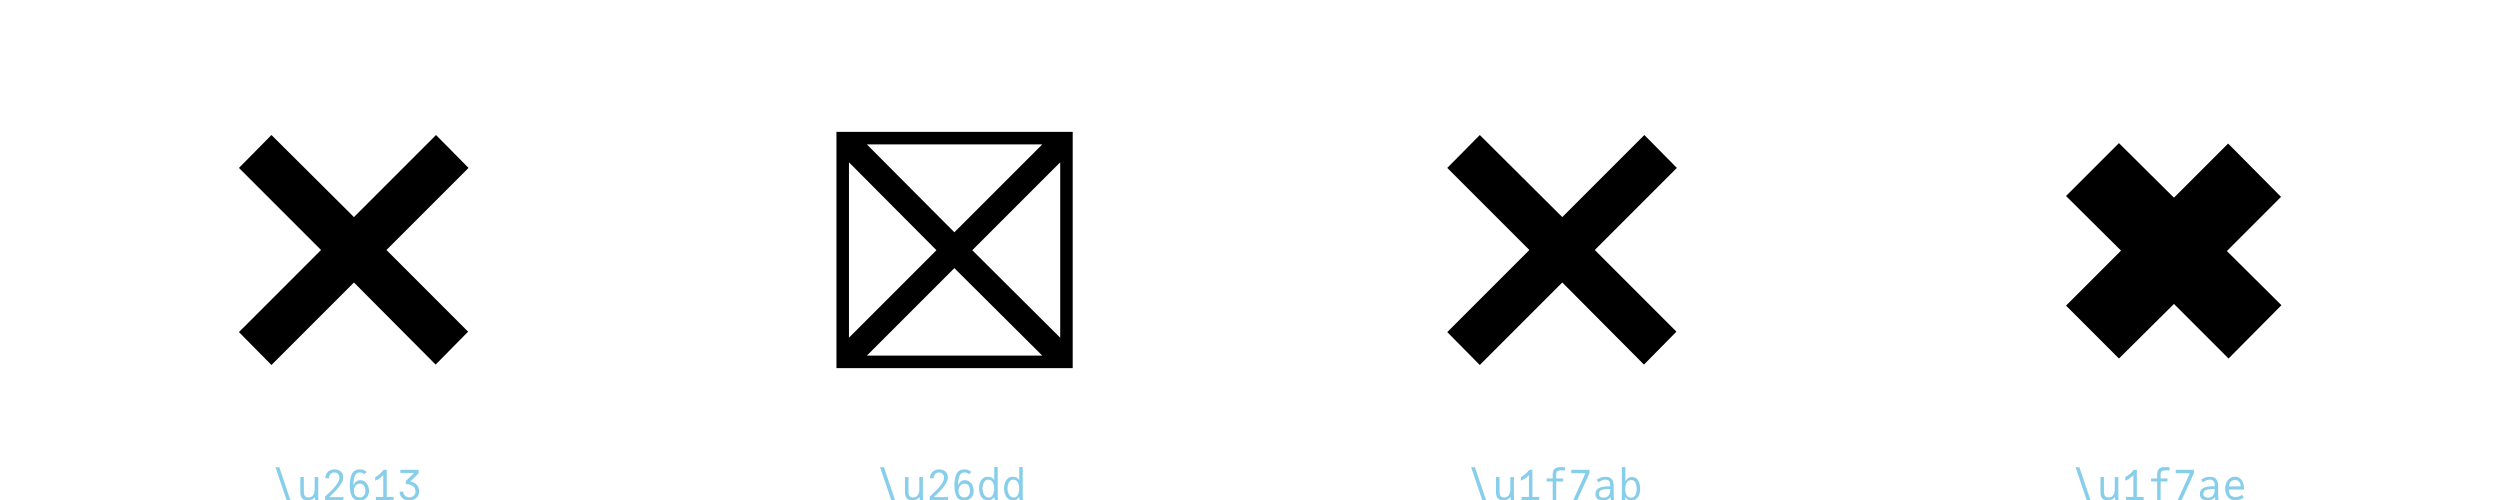
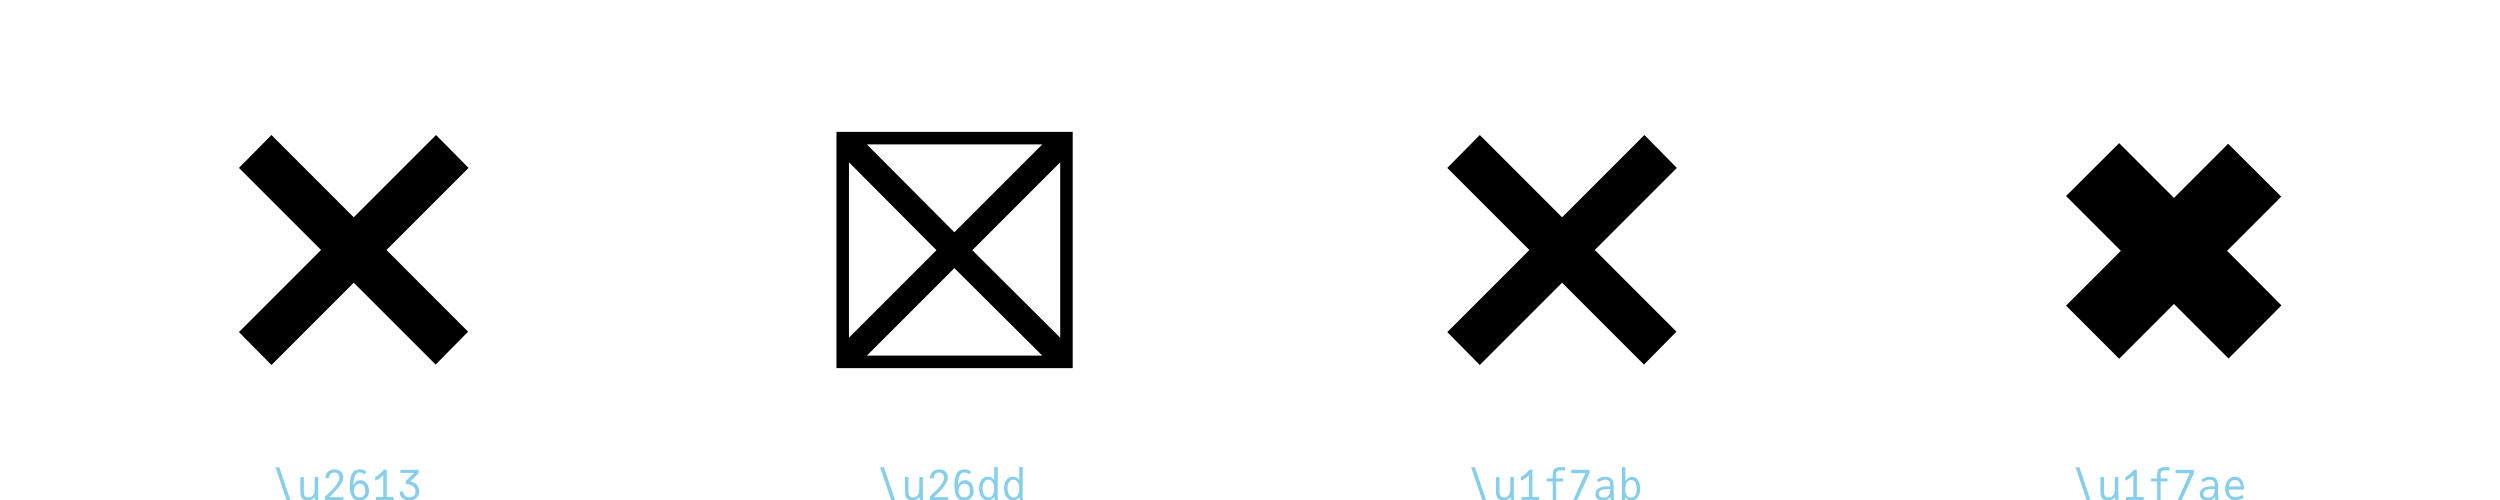
<svg xmlns="http://www.w3.org/2000/svg" xmlns:xlink="http://www.w3.org/1999/xlink" width="600pt" height="120pt" viewBox="0 0 600 120" version="1.1">
  <defs>
    <g>
      <symbol overflow="visible" id="glyph0-0">
-         <path style="stroke:none;" d="M 3.602 17 L 3.602 -72.5 L 56.398 -72.5 L 56.398 17 Z M 8.801 11.801 L 51.199 11.801 L 51.199 -67.301 L 8.801 -67.301 Z M 16.301 -45 C 16.234 -50.066 17.602 -53.367 20.398 -54.898 C 23.199 -56.434 26.168 -57.199 29.301 -57.199 C 33.566 -57.199 36.867 -56.215 39.199 -54.25 C 41.531 -52.285 42.699 -49.465 42.699 -45.801 C 42.699 -43.535 42.117 -41.516 40.949 -39.75 C 39.781 -37.984 38.102 -35.965 35.898 -33.699 L 34.199 -31.898 C 33.199 -31.098 32.535 -30.434 32.199 -29.898 C 31.867 -29.367 31.699 -28.602 31.699 -27.602 L 31.699 -25 L 26 -25 L 26 -27.602 C 26 -28.801 26.035 -29.699 26.102 -30.301 C 26.168 -30.898 26.434 -31.535 26.898 -32.199 C 27.367 -33 28.016 -33.816 28.852 -34.648 C 29.684 -35.484 30.5 -36.266 31.301 -37 C 33.102 -38.602 34.418 -40 35.25 -41.199 C 36.082 -42.398 36.5 -43.832 36.5 -45.5 C 36.5 -47.5 35.832 -49.035 34.5 -50.102 C 33.168 -51.168 31.234 -51.699 28.699 -51.699 C 26.965 -51.699 25.418 -51.168 24.051 -50.102 C 22.684 -49.035 22.035 -47.332 22.102 -45 Z M 34.699 -16.301 C 34.699 -14.898 34.184 -13.699 33.148 -12.699 C 32.117 -11.699 30.898 -11.199 29.5 -11.199 C 28.102 -11.199 26.898 -11.699 25.898 -12.699 C 24.898 -13.699 24.398 -14.898 24.398 -16.301 C 24.398 -17.168 24.602 -17.934 25 -18.602 C 25.199 -19.469 25.566 -20.102 26.102 -20.5 C 26.633 -20.898 27.367 -21.168 28.301 -21.301 C 28.566 -21.367 28.965 -21.398 29.5 -21.398 C 30.898 -21.398 32.117 -20.898 33.148 -19.898 C 34.184 -18.898 34.699 -17.699 34.699 -16.301 Z M 23.199 -10.199 C 24.602 -10.199 25.801 -9.699 26.801 -8.699 C 27.801 -7.699 28.301 -6.5 28.301 -5.102 C 28.301 -3.633 27.801 -2.398 26.801 -1.398 C 25.801 -0.398 24.602 0.102 23.199 0.102 C 21.801 0.102 20.602 -0.398 19.602 -1.398 C 18.602 -2.398 18.102 -3.633 18.102 -5.102 C 18.102 -6.5 18.602 -7.699 19.602 -8.699 C 20.602 -9.699 21.801 -10.199 23.199 -10.199 Z M 35.801 -10.199 C 37.199 -10.199 38.418 -9.699 39.449 -8.699 C 40.484 -7.699 41 -6.5 41 -5.102 C 41 -3.633 40.484 -2.398 39.449 -1.398 C 38.418 -0.398 37.199 0.102 35.801 0.102 C 34.398 0.102 33.199 -0.398 32.199 -1.398 C 31.199 -2.398 30.699 -3.633 30.699 -5.102 C 30.699 -6.5 31.199 -7.699 32.199 -8.699 C 33.199 -9.699 34.398 -10.199 35.801 -10.199 Z M 35.801 -10.199 " />
+         <path style="stroke:none;" d="M 3.602 17 L 3.602 -72.5 L 56.398 -72.5 L 56.398 17 Z M 8.801 11.801 L 51.199 11.801 L 51.199 -67.301 L 8.801 -67.301 Z M 16.352 -45 C 16.25 -50.066 17.602 -53.367 20.398 -54.898 C 23.199 -56.434 26.168 -57.199 29.301 -57.199 C 33.602 -57.199 36.91 -56.215 39.227 -54.25 C 41.543 -52.285 42.699 -49.465 42.699 -45.801 C 42.699 -44.168 42.383 -42.648 41.75 -41.25 C 41.117 -39.852 40.359 -38.617 39.477 -37.551 C 38.594 -36.484 37.383 -35.168 35.852 -33.602 L 34.199 -31.898 C 33.199 -31.031 32.535 -30.352 32.199 -29.852 C 31.867 -29.352 31.699 -28.617 31.699 -27.648 L 31.699 -25 L 26 -25 L 26 -27.648 C 26 -28.75 26.043 -29.617 26.125 -30.25 C 26.207 -30.883 26.449 -31.535 26.852 -32.199 C 27.352 -33 27.949 -33.75 28.648 -34.449 C 29.348 -35.148 30.199 -35.949 31.199 -36.852 C 32.434 -37.949 33.391 -38.875 34.074 -39.625 C 34.758 -40.375 35.34 -41.25 35.824 -42.25 C 36.309 -43.25 36.551 -44.352 36.551 -45.551 C 36.551 -47.516 35.867 -49.035 34.5 -50.102 C 33.133 -51.168 31.184 -51.699 28.648 -51.699 C 27.617 -51.699 26.582 -51.477 25.551 -51.023 C 24.516 -50.574 23.668 -49.852 23 -48.852 C 22.332 -47.852 22.035 -46.566 22.102 -45 Z M 34.648 -16.301 C 34.648 -14.898 34.148 -13.699 33.148 -12.699 C 32.148 -11.699 30.934 -11.199 29.5 -11.199 C 28.102 -11.199 26.898 -11.699 25.898 -12.699 C 24.898 -13.699 24.398 -14.898 24.398 -16.301 C 24.398 -17.133 24.582 -17.918 24.949 -18.648 C 25.148 -19.418 25.5 -20.008 26 -20.426 C 26.5 -20.844 27.184 -21.117 28.051 -21.25 C 28.648 -21.383 29.133 -21.449 29.5 -21.449 C 30.934 -21.449 32.148 -20.949 33.148 -19.949 C 34.148 -18.949 34.648 -17.734 34.648 -16.301 Z M 23.199 -10.199 C 24.602 -10.199 25.809 -9.691 26.824 -8.676 C 27.84 -7.66 28.352 -6.449 28.352 -5.051 C 28.352 -3.648 27.84 -2.449 26.824 -1.449 C 25.809 -0.449 24.602 0.051 23.199 0.051 C 21.801 0.051 20.602 -0.449 19.602 -1.449 C 18.602 -2.449 18.102 -3.648 18.102 -5.051 C 18.102 -6.449 18.602 -7.66 19.602 -8.676 C 20.602 -9.691 21.801 -10.199 23.199 -10.199 Z M 35.852 -10.199 C 37.25 -10.199 38.449 -9.691 39.449 -8.676 C 40.449 -7.66 40.949 -6.449 40.949 -5.051 C 40.949 -3.648 40.449 -2.449 39.449 -1.449 C 38.449 -0.449 37.25 0.051 35.852 0.051 C 34.418 0.051 33.199 -0.449 32.199 -1.449 C 31.199 -2.449 30.699 -3.648 30.699 -5.051 C 30.699 -6.449 31.199 -7.66 32.199 -8.676 C 33.199 -9.691 34.418 -10.199 35.852 -10.199 Z M 35.852 -10.199 " />
      </symbol>
      <symbol overflow="visible" id="glyph0-1">
-         <path style="stroke:none;" d="M 49.699 -55.199 L 57.5 -47.301 L 37.801 -27.602 L 57.398 -8 L 49.602 -0.102 L 30 -19.801 L 10.199 0 L 2.398 -7.898 L 22.102 -27.602 L 2.398 -47.301 L 10.199 -55.199 L 30 -35.5 Z M 49.699 -55.199 " />
+         <path style="stroke:none;" d="M 49.699 -55.199 L 57.5 -47.301 L 37.801 -27.602 L 57.398 -8 L 49.602 -0.102 L 29.949 -19.75 L 10.199 0 L 2.398 -7.898 L 22.102 -27.602 L 2.398 -47.301 L 10.199 -55.199 L 29.949 -35.449 Z M 49.699 -55.199 " />
      </symbol>
      <symbol overflow="visible" id="glyph0-2">
        <path style="stroke:none;" d="M 58.301 0 L 58.301 -56.699 L 1.602 -56.699 L 1.602 0 Z M 51 -53.699 L 29.898 -32.602 L 8.898 -53.699 Z M 25.602 -28.301 L 4.602 -7.301 L 4.602 -49.398 Z M 55.301 -7.301 L 34.199 -28.301 L 55.301 -49.398 Z M 51 -3 L 8.898 -3 L 29.898 -24 Z M 51 -3 " />
      </symbol>
      <symbol overflow="visible" id="glyph0-3">
-         <path style="stroke:none;" d="M 49.699 -55.199 L 57.5 -47.301 L 37.801 -27.602 L 57.398 -8 L 49.602 -0.102 L 30 -19.801 L 10.199 0 L 2.398 -7.898 L 22.102 -27.602 L 2.398 -47.301 L 10.199 -55.199 L 30 -35.5 Z M 49.699 -55.199 " />
+         <path style="stroke:none;" d="M 49.699 -55.199 L 57.5 -47.301 L 37.801 -27.602 L 57.398 -8 L 49.602 -0.102 L 29.949 -19.75 L 10.199 0 L 2.398 -7.898 L 22.102 -27.602 L 2.398 -47.301 L 10.199 -55.199 L 29.949 -35.449 Z M 49.699 -55.199 " />
      </symbol>
      <symbol overflow="visible" id="glyph0-4">
-         <path style="stroke:none;" d="M 42.801 -25.398 L 55.898 -12.398 L 43.199 0.398 L 30.102 -12.699 L 16.898 0.398 L 4.199 -12.301 L 17.398 -25.5 L 4.199 -38.602 L 16.898 -51.301 L 30.102 -38.199 L 43.102 -51.199 L 55.801 -38.398 Z M 42.801 -25.398 " />
+         <path style="stroke:none;" d="M 42.852 -25.449 L 55.898 -12.352 L 43.199 0.398 L 30.102 -12.699 L 16.949 0.449 L 4.199 -12.301 L 17.352 -25.449 L 4.199 -38.602 L 16.949 -51.301 L 30.102 -38.148 L 43.102 -51.148 L 55.852 -38.449 Z M 42.852 -25.449 " />
      </symbol>
      <symbol overflow="visible" id="glyph1-0">
-         <path style="stroke:none;" d="M 0.359 1.699 L 0.359 -7.25 L 5.641 -7.25 L 5.641 1.699 Z M 0.879 1.18 L 5.121 1.18 L 5.121 -6.73 L 0.879 -6.73 Z M 1.629 -4.5 C 1.621 -5.008 1.762 -5.336 2.039 -5.488 C 2.32 -5.645 2.617 -5.719 2.93 -5.719 C 3.355 -5.719 3.688 -5.621 3.922 -5.426 C 4.152 -5.23 4.27 -4.945 4.27 -4.578 C 4.27 -4.352 4.211 -4.152 4.094 -3.977 C 3.977 -3.801 3.809 -3.598 3.59 -3.371 L 3.422 -3.191 C 3.32 -3.109 3.254 -3.043 3.219 -2.988 C 3.188 -2.938 3.172 -2.859 3.172 -2.762 L 3.172 -2.5 L 2.602 -2.5 L 2.602 -2.762 C 2.602 -2.879 2.602 -2.969 2.609 -3.031 C 2.617 -3.09 2.645 -3.152 2.691 -3.219 C 2.738 -3.301 2.801 -3.383 2.887 -3.465 C 2.969 -3.547 3.051 -3.625 3.129 -3.699 C 3.309 -3.859 3.441 -4 3.523 -4.121 C 3.609 -4.242 3.648 -4.383 3.648 -4.551 C 3.648 -4.75 3.582 -4.902 3.449 -5.012 C 3.316 -5.117 3.125 -5.172 2.871 -5.172 C 2.695 -5.172 2.543 -5.117 2.406 -5.012 C 2.27 -4.902 2.203 -4.734 2.211 -4.5 Z M 3.469 -1.629 C 3.469 -1.488 3.418 -1.371 3.316 -1.27 C 3.211 -1.168 3.09 -1.121 2.949 -1.121 C 2.809 -1.121 2.691 -1.172 2.59 -1.27 C 2.488 -1.371 2.441 -1.488 2.441 -1.629 C 2.441 -1.715 2.461 -1.793 2.5 -1.859 C 2.52 -1.945 2.559 -2.012 2.609 -2.051 C 2.664 -2.09 2.738 -2.117 2.828 -2.129 C 2.855 -2.137 2.898 -2.141 2.949 -2.141 C 3.09 -2.141 3.211 -2.09 3.316 -1.988 C 3.418 -1.891 3.469 -1.77 3.469 -1.629 Z M 2.32 -1.02 C 2.461 -1.02 2.578 -0.969 2.68 -0.871 C 2.781 -0.77 2.828 -0.648 2.828 -0.512 C 2.828 -0.363 2.781 -0.238 2.68 -0.141 C 2.578 -0.039 2.461 0.012 2.32 0.012 C 2.18 0.012 2.059 -0.039 1.961 -0.141 C 1.859 -0.238 1.809 -0.363 1.809 -0.512 C 1.809 -0.652 1.859 -0.77 1.961 -0.871 C 2.059 -0.969 2.18 -1.02 2.32 -1.02 Z M 3.578 -1.02 C 3.719 -1.02 3.84 -0.969 3.945 -0.871 C 4.047 -0.77 4.102 -0.648 4.102 -0.512 C 4.102 -0.363 4.047 -0.238 3.945 -0.141 C 3.84 -0.039 3.719 0.012 3.578 0.012 C 3.438 0.012 3.32 -0.039 3.219 -0.141 C 3.121 -0.238 3.07 -0.363 3.07 -0.512 C 3.07 -0.652 3.121 -0.77 3.219 -0.871 C 3.32 -0.969 3.441 -1.02 3.578 -1.02 Z M 3.578 -1.02 " />
+         <path style="stroke:none;" d="M 0.359 1.699 L 0.359 -7.25 L 5.641 -7.25 L 5.641 1.699 Z M 0.879 1.18 L 5.121 1.18 L 5.121 -6.73 L 0.879 -6.73 Z M 1.637 -4.5 C 1.625 -5.008 1.762 -5.336 2.039 -5.488 C 2.32 -5.645 2.617 -5.719 2.93 -5.719 C 3.359 -5.719 3.691 -5.621 3.922 -5.426 C 4.152 -5.23 4.27 -4.945 4.27 -4.578 C 4.27 -4.418 4.238 -4.266 4.176 -4.125 C 4.113 -3.984 4.035 -3.863 3.949 -3.754 C 3.859 -3.648 3.738 -3.516 3.586 -3.359 L 3.422 -3.191 C 3.32 -3.105 3.254 -3.035 3.219 -2.984 C 3.188 -2.934 3.172 -2.863 3.172 -2.766 L 3.172 -2.5 L 2.602 -2.5 L 2.602 -2.766 C 2.602 -2.875 2.605 -2.961 2.613 -3.023 C 2.621 -3.086 2.645 -3.152 2.684 -3.219 C 2.734 -3.301 2.797 -3.375 2.863 -3.445 C 2.934 -3.516 3.02 -3.594 3.121 -3.684 C 3.242 -3.793 3.34 -3.887 3.406 -3.961 C 3.477 -4.035 3.535 -4.125 3.582 -4.227 C 3.629 -4.324 3.656 -4.434 3.656 -4.555 C 3.656 -4.75 3.586 -4.902 3.449 -5.012 C 3.312 -5.117 3.117 -5.172 2.863 -5.172 C 2.762 -5.172 2.66 -5.148 2.555 -5.102 C 2.453 -5.059 2.367 -4.984 2.301 -4.887 C 2.234 -4.785 2.203 -4.656 2.211 -4.5 Z M 3.465 -1.629 C 3.465 -1.488 3.414 -1.371 3.316 -1.27 C 3.215 -1.168 3.094 -1.121 2.949 -1.121 C 2.809 -1.121 2.691 -1.172 2.59 -1.27 C 2.488 -1.371 2.441 -1.488 2.441 -1.629 C 2.441 -1.715 2.457 -1.793 2.496 -1.863 C 2.516 -1.941 2.551 -2 2.602 -2.043 C 2.652 -2.086 2.719 -2.113 2.805 -2.125 C 2.863 -2.137 2.914 -2.145 2.949 -2.145 C 3.094 -2.145 3.215 -2.094 3.316 -1.996 C 3.414 -1.895 3.465 -1.773 3.465 -1.629 Z M 2.32 -1.02 C 2.461 -1.02 2.582 -0.969 2.684 -0.867 C 2.785 -0.766 2.836 -0.645 2.836 -0.504 C 2.836 -0.363 2.785 -0.246 2.684 -0.145 C 2.582 -0.043 2.461 0.004 2.32 0.004 C 2.18 0.004 2.059 -0.047 1.961 -0.145 C 1.859 -0.246 1.809 -0.363 1.809 -0.504 C 1.809 -0.645 1.859 -0.766 1.961 -0.867 C 2.059 -0.969 2.18 -1.02 2.32 -1.02 Z M 3.586 -1.02 C 3.727 -1.02 3.844 -0.969 3.945 -0.867 C 4.047 -0.766 4.094 -0.645 4.094 -0.504 C 4.094 -0.363 4.047 -0.246 3.945 -0.145 C 3.844 -0.043 3.727 0.004 3.586 0.004 C 3.441 0.004 3.32 -0.047 3.219 -0.145 C 3.121 -0.246 3.07 -0.363 3.07 -0.504 C 3.07 -0.645 3.121 -0.766 3.219 -0.867 C 3.32 -0.969 3.441 -1.02 3.586 -1.02 Z M 3.586 -1.02 " />
      </symbol>
      <symbol overflow="visible" id="glyph1-1">
        <path style="stroke:none;" d="M 5.078 1.898 L 4.16 1.898 L 0.852 -7.879 L 1.781 -7.879 Z M 5.078 1.898 " />
      </symbol>
      <symbol overflow="visible" id="glyph1-2">
-         <path style="stroke:none;" d="M 2.578 0.07 C 1.961 0.07 1.512 -0.098 1.238 -0.43 C 0.965 -0.762 0.828 -1.254 0.828 -1.898 L 0.828 -5.5 L 1.672 -5.5 L 1.672 -2.238 C 1.672 -1.887 1.695 -1.598 1.746 -1.371 C 1.797 -1.145 1.902 -0.961 2.066 -0.82 C 2.23 -0.68 2.473 -0.609 2.801 -0.609 C 3.301 -0.609 3.672 -0.797 3.91 -1.172 C 4.148 -1.543 4.27 -1.992 4.27 -2.52 L 4.27 -5.5 L 5.129 -5.5 L 5.129 -1.191 C 5.129 -0.969 5.137 -0.699 5.148 -0.379 L 5.16 0 L 4.371 0 L 4.328 -0.73 C 3.961 -0.195 3.379 0.07 2.578 0.07 Z M 2.578 0.07 " />
+         <path style="stroke:none;" d="M 2.578 0.07 C 1.957 0.07 1.508 -0.098 1.238 -0.43 C 0.965 -0.762 0.828 -1.254 0.828 -1.898 L 0.828 -5.5 L 1.672 -5.5 L 1.672 -2.238 C 1.672 -1.891 1.695 -1.602 1.742 -1.375 C 1.789 -1.148 1.898 -0.965 2.062 -0.824 C 2.227 -0.68 2.473 -0.609 2.801 -0.609 C 3.141 -0.609 3.422 -0.699 3.641 -0.883 C 3.859 -1.062 4.02 -1.301 4.121 -1.586 C 4.219 -1.875 4.27 -2.188 4.27 -2.52 L 4.27 -5.5 L 5.129 -5.5 L 5.129 -1.191 C 5.129 -0.969 5.137 -0.699 5.148 -0.379 C 5.148 -0.305 5.152 -0.18 5.16 0 L 4.371 0 L 4.328 -0.73 C 4.141 -0.453 3.895 -0.25 3.594 -0.121 C 3.293 0.008 2.957 0.07 2.578 0.07 Z M 2.578 0.07 " />
      </symbol>
      <symbol overflow="visible" id="glyph1-3">
-         <path style="stroke:none;" d="M 0.77 -0.84 L 0.988 -1.039 C 1.57 -1.566 2.074 -2.047 2.504 -2.484 C 2.934 -2.922 3.324 -3.398 3.676 -3.922 C 4.023 -4.441 4.199 -4.914 4.199 -5.34 C 4.199 -5.727 4.09 -6.035 3.863 -6.266 C 3.641 -6.496 3.355 -6.609 3.012 -6.609 C 2.629 -6.609 2.316 -6.484 2.074 -6.23 C 1.832 -5.977 1.711 -5.641 1.711 -5.219 L 0.828 -5.219 C 0.836 -5.672 0.941 -6.059 1.141 -6.379 C 1.34 -6.699 1.605 -6.941 1.934 -7.105 C 2.266 -7.27 2.633 -7.352 3.039 -7.352 C 3.414 -7.352 3.758 -7.277 4.074 -7.137 C 4.391 -6.992 4.645 -6.773 4.836 -6.48 C 5.023 -6.188 5.121 -5.828 5.121 -5.41 C 5.121 -4.965 4.969 -4.484 4.664 -3.977 C 4.363 -3.465 4.008 -2.988 3.602 -2.539 C 3.195 -2.094 2.707 -1.598 2.141 -1.051 L 1.781 -0.691 L 5.18 -0.691 L 5.18 0.051 L 0.77 0.051 Z M 0.77 -0.84 " />
+         <path style="stroke:none;" d="M 0.77 -0.84 L 0.996 -1.047 C 1.555 -1.551 2.055 -2.027 2.496 -2.473 C 2.934 -2.918 3.328 -3.398 3.676 -3.922 C 4.023 -4.441 4.199 -4.914 4.199 -5.34 C 4.199 -5.598 4.148 -5.82 4.047 -6.012 C 3.945 -6.203 3.805 -6.352 3.625 -6.453 C 3.445 -6.559 3.238 -6.609 3.012 -6.609 C 2.758 -6.609 2.531 -6.551 2.336 -6.438 C 2.137 -6.324 1.984 -6.16 1.875 -5.949 C 1.766 -5.738 1.711 -5.496 1.711 -5.219 L 0.828 -5.219 C 0.84 -5.672 0.941 -6.059 1.141 -6.379 C 1.336 -6.699 1.602 -6.941 1.934 -7.105 C 2.266 -7.27 2.633 -7.352 3.039 -7.352 C 3.418 -7.352 3.762 -7.277 4.078 -7.137 C 4.395 -6.992 4.645 -6.773 4.836 -6.484 C 5.023 -6.191 5.121 -5.832 5.121 -5.41 C 5.121 -4.965 4.969 -4.484 4.664 -3.973 C 4.359 -3.461 4.004 -2.988 3.609 -2.551 C 3.211 -2.113 2.723 -1.613 2.145 -1.047 L 1.781 -0.691 L 5.18 -0.691 L 5.18 0.051 L 0.77 0.051 Z M 0.77 -0.84 " />
      </symbol>
      <symbol overflow="visible" id="glyph1-4">
-         <path style="stroke:none;" d="M 3.102 0.121 C 2.199 0.121 1.574 -0.203 1.219 -0.855 C 0.867 -1.504 0.691 -2.395 0.691 -3.52 C 0.691 -4.672 0.867 -5.602 1.227 -6.301 C 1.582 -7 2.215 -7.352 3.129 -7.352 C 3.777 -7.352 4.32 -7.137 4.762 -6.711 L 4.18 -6.18 C 3.941 -6.465 3.582 -6.609 3.109 -6.609 C 2.496 -6.609 2.086 -6.309 1.879 -5.699 C 1.672 -5.094 1.562 -4.367 1.551 -3.52 C 1.93 -4.348 2.477 -4.762 3.191 -4.762 C 3.605 -4.762 3.973 -4.645 4.297 -4.41 C 4.617 -4.176 4.871 -3.867 5.051 -3.48 C 5.23 -3.094 5.32 -2.676 5.32 -2.23 C 5.32 -1.777 5.227 -1.371 5.039 -1.016 C 4.852 -0.66 4.594 -0.379 4.262 -0.18 C 3.926 0.02 3.539 0.121 3.102 0.121 Z M 3.078 -0.621 C 3.52 -0.621 3.855 -0.766 4.09 -1.055 C 4.324 -1.344 4.441 -1.73 4.441 -2.211 C 4.441 -2.695 4.328 -3.102 4.105 -3.43 C 3.883 -3.758 3.555 -3.922 3.121 -3.922 C 2.68 -3.922 2.328 -3.754 2.07 -3.422 C 1.809 -3.086 1.68 -2.676 1.68 -2.191 C 1.68 -1.723 1.805 -1.344 2.055 -1.055 C 2.305 -0.766 2.648 -0.621 3.078 -0.621 Z M 3.078 -0.621 " />
+         <path style="stroke:none;" d="M 3.102 0.121 C 2.199 0.121 1.574 -0.203 1.219 -0.855 C 0.867 -1.504 0.691 -2.395 0.691 -3.52 C 0.691 -4.672 0.867 -5.602 1.227 -6.301 C 1.582 -7 2.215 -7.352 3.129 -7.352 C 3.488 -7.352 3.801 -7.293 4.066 -7.176 C 4.328 -7.059 4.559 -6.902 4.762 -6.711 L 4.18 -6.18 C 3.941 -6.465 3.582 -6.609 3.109 -6.609 C 2.68 -6.609 2.352 -6.445 2.125 -6.121 C 1.898 -5.793 1.75 -5.41 1.676 -4.969 C 1.602 -4.527 1.559 -4.043 1.551 -3.52 C 1.734 -3.918 1.961 -4.223 2.234 -4.438 C 2.504 -4.652 2.824 -4.762 3.191 -4.762 C 3.605 -4.762 3.973 -4.645 4.297 -4.414 C 4.621 -4.18 4.875 -3.871 5.051 -3.484 C 5.23 -3.094 5.32 -2.676 5.32 -2.23 C 5.32 -1.773 5.227 -1.367 5.043 -1.012 C 4.859 -0.652 4.598 -0.375 4.262 -0.176 C 3.926 0.02 3.535 0.121 3.102 0.121 Z M 3.078 -0.621 C 3.52 -0.621 3.855 -0.766 4.09 -1.051 C 4.324 -1.34 4.441 -1.727 4.441 -2.211 C 4.441 -2.523 4.391 -2.809 4.297 -3.07 C 4.199 -3.332 4.051 -3.535 3.852 -3.691 C 3.652 -3.844 3.41 -3.922 3.121 -3.922 C 2.828 -3.922 2.57 -3.844 2.352 -3.688 C 2.133 -3.531 1.969 -3.324 1.852 -3.059 C 1.738 -2.797 1.68 -2.508 1.68 -2.191 C 1.68 -1.887 1.734 -1.617 1.848 -1.379 C 1.961 -1.141 2.121 -0.953 2.332 -0.82 C 2.543 -0.688 2.793 -0.621 3.078 -0.621 Z M 3.078 -0.621 " />
      </symbol>
      <symbol overflow="visible" id="glyph1-5">
-         <path style="stroke:none;" d="M 0.961 0 L 0.961 -0.738 L 2.73 -0.738 L 2.73 -5.949 C 2.457 -5.676 2.137 -5.41 1.766 -5.148 C 1.395 -4.891 1.074 -4.723 0.801 -4.648 L 0.801 -5.5 C 1.133 -5.641 1.492 -5.887 1.879 -6.238 C 2.266 -6.594 2.586 -6.93 2.84 -7.25 L 3.57 -7.25 L 3.57 -0.738 L 5.211 -0.738 L 5.211 0 Z M 0.961 0 " />
+         <path style="stroke:none;" d="M 0.961 0 L 0.961 -0.738 L 2.73 -0.738 L 2.73 -5.949 C 2.461 -5.68 2.141 -5.414 1.766 -5.152 C 1.395 -4.891 1.074 -4.723 0.801 -4.648 L 0.801 -5.5 C 1.133 -5.641 1.496 -5.887 1.883 -6.238 C 2.27 -6.594 2.59 -6.93 2.84 -7.25 L 3.57 -7.25 L 3.57 -0.738 L 5.211 -0.738 L 5.211 0 Z M 0.961 0 " />
      </symbol>
      <symbol overflow="visible" id="glyph1-6">
-         <path style="stroke:none;" d="M 3.211 -4.441 C 3.957 -4.309 4.5 -4.02 4.84 -3.578 C 5.18 -3.141 5.352 -2.621 5.352 -2.02 C 5.352 -1.574 5.23 -1.188 4.996 -0.863 C 4.758 -0.543 4.453 -0.297 4.078 -0.137 C 3.707 0.027 3.32 0.109 2.922 0.109 C 2.527 0.109 2.156 0.031 1.809 -0.129 C 1.461 -0.289 1.184 -0.531 0.977 -0.852 C 0.766 -1.172 0.66 -1.559 0.66 -2.02 L 1.539 -2.02 C 1.539 -1.734 1.605 -1.484 1.738 -1.273 C 1.871 -1.066 2.051 -0.902 2.27 -0.789 C 2.488 -0.676 2.723 -0.621 2.969 -0.621 C 3.23 -0.621 3.477 -0.676 3.703 -0.789 C 3.934 -0.902 4.121 -1.066 4.262 -1.281 C 4.402 -1.492 4.469 -1.738 4.469 -2.02 C 4.469 -2.586 4.254 -3.027 3.824 -3.344 C 3.395 -3.66 2.836 -3.82 2.148 -3.82 L 2.148 -4.57 L 4.16 -6.5 L 0.828 -6.5 L 0.828 -7.25 L 5.211 -7.25 L 5.211 -6.398 Z M 3.211 -4.441 " />
+         <path style="stroke:none;" d="M 3.211 -4.441 C 3.961 -4.309 4.504 -4.02 4.844 -3.582 C 5.18 -3.145 5.352 -2.625 5.352 -2.02 C 5.352 -1.574 5.234 -1.188 4.996 -0.867 C 4.762 -0.547 4.457 -0.301 4.086 -0.137 C 3.711 0.027 3.324 0.109 2.922 0.109 C 2.523 0.109 2.152 0.031 1.809 -0.129 C 1.465 -0.285 1.188 -0.527 0.977 -0.848 C 0.766 -1.168 0.66 -1.559 0.66 -2.02 L 1.539 -2.02 C 1.539 -1.738 1.609 -1.488 1.742 -1.273 C 1.879 -1.062 2.055 -0.898 2.273 -0.789 C 2.492 -0.676 2.723 -0.621 2.969 -0.621 C 3.23 -0.621 3.477 -0.676 3.703 -0.793 C 3.934 -0.906 4.121 -1.07 4.262 -1.281 C 4.402 -1.492 4.469 -1.738 4.469 -2.02 C 4.469 -2.398 4.371 -2.723 4.172 -2.992 C 3.973 -3.266 3.699 -3.469 3.348 -3.609 C 2.996 -3.75 2.598 -3.82 2.148 -3.82 L 2.148 -4.57 L 4.16 -6.5 L 0.828 -6.5 L 0.828 -7.25 L 5.211 -7.25 L 5.211 -6.398 Z M 3.211 -4.441 " />
      </symbol>
      <symbol overflow="visible" id="glyph1-7">
-         <path style="stroke:none;" d="M 2.699 0.059 C 2.234 0.059 1.84 -0.078 1.523 -0.355 C 1.207 -0.633 0.977 -0.988 0.824 -1.43 C 0.676 -1.871 0.602 -2.332 0.602 -2.82 C 0.602 -3.285 0.676 -3.73 0.828 -4.148 C 0.984 -4.57 1.215 -4.91 1.523 -5.176 C 1.836 -5.438 2.215 -5.57 2.672 -5.57 C 3.051 -5.57 3.363 -5.508 3.613 -5.387 C 3.863 -5.262 4.078 -5.047 4.25 -4.738 L 4.25 -7.898 L 5.09 -7.898 L 5.09 -1.199 C 5.09 -1.031 5.098 -0.777 5.109 -0.43 L 5.121 0 L 4.352 0 L 4.25 -0.738 C 4.043 -0.445 3.824 -0.238 3.59 -0.121 C 3.355 0 3.059 0.059 2.699 0.059 Z M 2.91 -0.59 C 3.391 -0.59 3.734 -0.812 3.941 -1.262 C 4.148 -1.707 4.25 -2.215 4.25 -2.781 C 4.25 -3.34 4.133 -3.832 3.895 -4.254 C 3.656 -4.68 3.293 -4.891 2.801 -4.891 C 2.492 -4.891 2.238 -4.785 2.035 -4.57 C 1.832 -4.355 1.68 -4.09 1.578 -3.77 C 1.48 -3.449 1.43 -3.125 1.43 -2.801 C 1.43 -2.453 1.484 -2.109 1.594 -1.77 C 1.703 -1.43 1.871 -1.148 2.094 -0.926 C 2.316 -0.703 2.59 -0.59 2.91 -0.59 Z M 2.91 -0.59 " />
+         <path style="stroke:none;" d="M 2.699 0.059 C 2.234 0.059 1.844 -0.078 1.527 -0.359 C 1.211 -0.637 0.98 -0.996 0.828 -1.434 C 0.676 -1.871 0.602 -2.332 0.602 -2.82 C 0.602 -3.285 0.676 -3.727 0.828 -4.145 C 0.98 -4.566 1.211 -4.906 1.523 -5.172 C 1.836 -5.438 2.215 -5.57 2.672 -5.57 C 3.055 -5.57 3.371 -5.508 3.617 -5.387 C 3.867 -5.262 4.078 -5.047 4.25 -4.738 L 4.25 -7.898 L 5.09 -7.898 L 5.09 -1.199 C 5.09 -1.082 5.09 -0.949 5.094 -0.793 C 5.098 -0.637 5.102 -0.52 5.105 -0.434 L 5.121 0 L 4.352 0 L 4.25 -0.738 C 4.047 -0.445 3.828 -0.238 3.594 -0.121 C 3.359 0 3.062 0.059 2.699 0.059 Z M 2.91 -0.59 C 3.238 -0.59 3.504 -0.703 3.703 -0.926 C 3.906 -1.152 4.047 -1.43 4.129 -1.762 C 4.211 -2.09 4.25 -2.43 4.25 -2.781 C 4.25 -3.129 4.203 -3.465 4.105 -3.785 C 4.008 -4.105 3.852 -4.371 3.637 -4.578 C 3.418 -4.785 3.141 -4.891 2.801 -4.891 C 2.496 -4.891 2.242 -4.785 2.035 -4.574 C 1.828 -4.363 1.676 -4.094 1.578 -3.773 C 1.48 -3.449 1.43 -3.125 1.43 -2.801 C 1.43 -2.453 1.484 -2.109 1.598 -1.77 C 1.711 -1.43 1.875 -1.148 2.102 -0.926 C 2.324 -0.703 2.594 -0.59 2.91 -0.59 Z M 2.91 -0.59 " />
      </symbol>
      <symbol overflow="visible" id="glyph1-8">
-         <path style="stroke:none;" d="M 2.441 0 L 2.441 -4.441 L 0.988 -4.441 L 0.988 -5.172 L 2.441 -5.172 L 2.441 -6.102 C 2.441 -6.773 2.602 -7.242 2.922 -7.504 C 3.242 -7.77 3.715 -7.898 4.34 -7.898 C 4.762 -7.898 5.117 -7.887 5.41 -7.859 L 5.41 -7.078 C 5.09 -7.105 4.785 -7.121 4.488 -7.121 C 4.09 -7.121 3.789 -7.059 3.586 -6.934 C 3.383 -6.812 3.281 -6.562 3.281 -6.191 L 3.281 -5.172 L 4.93 -5.172 L 4.93 -4.441 L 3.281 -4.441 L 3.281 0 Z M 2.441 0 " />
+         <path style="stroke:none;" d="M 2.441 0 L 2.441 -4.441 L 0.988 -4.441 L 0.988 -5.172 L 2.441 -5.172 L 2.441 -6.102 C 2.441 -6.559 2.516 -6.922 2.668 -7.188 C 2.82 -7.453 3.031 -7.637 3.309 -7.742 C 3.582 -7.848 3.926 -7.898 4.34 -7.898 C 4.762 -7.898 5.117 -7.887 5.41 -7.859 L 5.41 -7.078 C 5.09 -7.105 4.785 -7.121 4.488 -7.121 C 4.227 -7.121 4.008 -7.098 3.836 -7.051 C 3.664 -7.008 3.531 -6.918 3.43 -6.781 C 3.328 -6.648 3.281 -6.449 3.281 -6.191 L 3.281 -5.172 L 4.93 -5.172 L 4.93 -4.441 L 3.281 -4.441 L 3.281 0 Z M 2.441 0 " />
      </symbol>
      <symbol overflow="visible" id="glyph1-9">
        <path style="stroke:none;" d="M 2.34 0 L 1.371 0 L 4.301 -6.43 L 0.891 -6.43 L 0.891 -7.25 L 5.27 -7.25 L 5.27 -6.441 Z M 2.34 0 " />
      </symbol>
      <symbol overflow="visible" id="glyph1-10">
-         <path style="stroke:none;" d="M 2.43 0.102 C 1.898 0.102 1.477 -0.027 1.164 -0.285 C 0.855 -0.543 0.699 -0.918 0.699 -1.41 C 0.699 -2.129 0.992 -2.625 1.578 -2.891 C 2.168 -3.156 2.867 -3.289 3.68 -3.289 L 4.262 -3.289 L 4.262 -3.559 C 4.262 -3.898 4.184 -4.203 4.035 -4.477 C 3.887 -4.746 3.539 -4.879 3 -4.879 C 2.734 -4.879 2.488 -4.828 2.266 -4.727 C 2.043 -4.621 1.754 -4.465 1.398 -4.262 L 1.012 -4.871 C 1.344 -5.082 1.66 -5.254 1.965 -5.387 C 2.27 -5.516 2.621 -5.578 3.02 -5.578 C 3.875 -5.578 4.43 -5.359 4.691 -4.914 C 4.949 -4.473 5.078 -3.988 5.078 -3.469 L 5.078 -1.551 C 5.078 -1.078 5.109 -0.559 5.172 0 L 4.371 0 L 4.32 -0.75 C 4.148 -0.457 3.887 -0.242 3.539 -0.105 C 3.191 0.031 2.824 0.102 2.43 0.102 Z M 2.648 -0.559 C 3.211 -0.559 3.617 -0.746 3.875 -1.113 C 4.133 -1.484 4.262 -1.98 4.262 -2.602 C 4.027 -2.613 3.848 -2.621 3.719 -2.621 C 2.961 -2.621 2.406 -2.531 2.055 -2.352 C 1.703 -2.172 1.531 -1.879 1.531 -1.48 C 1.531 -1.168 1.629 -0.934 1.824 -0.785 C 2.02 -0.637 2.297 -0.559 2.648 -0.559 Z M 2.648 -0.559 " />
+         <path style="stroke:none;" d="M 2.43 0.102 C 1.898 0.102 1.477 -0.027 1.164 -0.285 C 0.855 -0.543 0.699 -0.918 0.699 -1.41 C 0.699 -2.129 0.996 -2.625 1.582 -2.891 C 2.172 -3.156 2.871 -3.289 3.68 -3.289 L 4.262 -3.289 L 4.262 -3.559 C 4.262 -3.758 4.238 -3.953 4.195 -4.137 C 4.152 -4.32 4.035 -4.488 3.852 -4.645 C 3.664 -4.801 3.379 -4.879 3 -4.879 C 2.828 -4.879 2.656 -4.852 2.484 -4.801 C 2.316 -4.746 2.16 -4.684 2.016 -4.609 C 1.875 -4.535 1.703 -4.441 1.504 -4.324 C 1.48 -4.309 1.445 -4.285 1.398 -4.262 L 1.012 -4.871 C 1.227 -5.008 1.422 -5.121 1.594 -5.215 C 1.766 -5.309 1.977 -5.391 2.227 -5.469 C 2.477 -5.543 2.738 -5.578 3.02 -5.578 C 3.875 -5.578 4.43 -5.359 4.691 -4.914 C 4.949 -4.473 5.078 -3.988 5.078 -3.469 L 5.078 -1.551 C 5.078 -1.078 5.109 -0.559 5.172 0 L 4.371 0 C 4.363 -0.078 4.355 -0.188 4.352 -0.336 L 4.32 -0.75 C 4.145 -0.453 3.883 -0.238 3.539 -0.102 C 3.191 0.031 2.824 0.102 2.43 0.102 Z M 2.648 -0.559 C 3.211 -0.559 3.621 -0.746 3.879 -1.113 C 4.133 -1.48 4.262 -1.977 4.262 -2.602 C 4.027 -2.613 3.848 -2.621 3.719 -2.621 C 2.961 -2.621 2.406 -2.527 2.055 -2.348 C 1.703 -2.164 1.531 -1.875 1.531 -1.48 C 1.531 -1.168 1.629 -0.934 1.828 -0.785 C 2.027 -0.637 2.301 -0.559 2.648 -0.559 Z M 2.648 -0.559 " />
      </symbol>
      <symbol overflow="visible" id="glyph1-11">
-         <path style="stroke:none;" d="M 3.352 0.102 C 3.012 0.102 2.723 0.039 2.488 -0.086 C 2.258 -0.207 2.047 -0.41 1.859 -0.691 L 1.828 0 L 1.012 0 C 1.031 -0.379 1.039 -0.777 1.039 -1.191 L 1.039 -7.898 L 1.879 -7.898 L 1.879 -4.52 C 2.066 -4.84 2.293 -5.09 2.555 -5.266 C 2.816 -5.441 3.121 -5.531 3.461 -5.531 C 4.113 -5.531 4.605 -5.258 4.934 -4.715 C 5.266 -4.172 5.43 -3.461 5.43 -2.578 C 5.43 -2.113 5.352 -1.676 5.195 -1.266 C 5.039 -0.855 4.805 -0.523 4.488 -0.273 C 4.176 -0.023 3.797 0.102 3.352 0.102 Z M 3.18 -0.559 C 3.66 -0.559 4.016 -0.75 4.246 -1.125 C 4.477 -1.5 4.59 -1.965 4.59 -2.52 C 4.59 -3.199 4.488 -3.75 4.281 -4.176 C 4.074 -4.598 3.742 -4.809 3.289 -4.809 C 2.805 -4.809 2.441 -4.594 2.203 -4.164 C 1.969 -3.734 1.852 -3.18 1.852 -2.5 C 1.852 -1.973 1.957 -1.52 2.176 -1.137 C 2.391 -0.754 2.727 -0.559 3.18 -0.559 Z M 3.18 -0.559 " />
+         <path style="stroke:none;" d="M 3.352 0.102 C 3.016 0.102 2.727 0.039 2.492 -0.082 C 2.258 -0.203 2.047 -0.406 1.859 -0.691 L 1.828 0 L 1.012 0 C 1.031 -0.379 1.039 -0.777 1.039 -1.191 L 1.039 -7.898 L 1.879 -7.898 L 1.879 -4.52 C 2.062 -4.844 2.289 -5.094 2.555 -5.266 C 2.82 -5.441 3.125 -5.531 3.461 -5.531 C 3.898 -5.531 4.266 -5.402 4.559 -5.148 C 4.852 -4.895 5.07 -4.547 5.215 -4.105 C 5.359 -3.66 5.43 -3.152 5.43 -2.578 C 5.43 -2.109 5.352 -1.672 5.191 -1.262 C 5.035 -0.855 4.797 -0.523 4.484 -0.273 C 4.172 -0.023 3.793 0.102 3.352 0.102 Z M 3.18 -0.559 C 3.512 -0.559 3.781 -0.652 3.988 -0.836 C 4.199 -1.02 4.352 -1.258 4.449 -1.551 C 4.543 -1.848 4.59 -2.172 4.59 -2.52 C 4.59 -3.203 4.488 -3.754 4.281 -4.176 C 4.074 -4.598 3.742 -4.809 3.289 -4.809 C 2.805 -4.809 2.445 -4.598 2.207 -4.168 C 1.969 -3.738 1.852 -3.184 1.852 -2.5 C 1.852 -2.172 1.895 -1.859 1.984 -1.566 C 2.074 -1.273 2.219 -1.031 2.422 -0.844 C 2.621 -0.656 2.875 -0.559 3.18 -0.559 Z M 3.18 -0.559 " />
      </symbol>
      <symbol overflow="visible" id="glyph1-12">
-         <path style="stroke:none;" d="M 3.23 0.078 C 2.742 0.078 2.316 -0.035 1.945 -0.27 C 1.574 -0.504 1.285 -0.832 1.078 -1.254 C 0.871 -1.68 0.77 -2.164 0.77 -2.711 C 0.77 -3.262 0.875 -3.762 1.086 -4.199 C 1.297 -4.641 1.578 -4.984 1.941 -5.23 C 2.301 -5.477 2.703 -5.602 3.148 -5.602 C 3.574 -5.602 3.953 -5.48 4.273 -5.246 C 4.598 -5.008 4.852 -4.66 5.031 -4.195 C 5.211 -3.73 5.301 -3.172 5.301 -2.512 L 1.648 -2.512 C 1.648 -1.918 1.785 -1.469 2.055 -1.172 C 2.324 -0.871 2.715 -0.719 3.219 -0.719 C 3.555 -0.719 3.863 -0.773 4.145 -0.887 C 4.43 -0.996 4.648 -1.113 4.809 -1.238 L 5.23 -0.578 C 5.031 -0.406 4.742 -0.254 4.363 -0.121 C 3.988 0.012 3.609 0.078 3.23 0.078 Z M 4.5 -3.27 C 4.5 -3.73 4.371 -4.102 4.109 -4.387 C 3.852 -4.668 3.523 -4.809 3.129 -4.809 C 2.863 -4.809 2.621 -4.746 2.398 -4.613 C 2.18 -4.484 2.004 -4.305 1.871 -4.07 C 1.738 -3.836 1.672 -3.57 1.672 -3.27 Z M 4.5 -3.27 " />
+         <path style="stroke:none;" d="M 3.23 0.078 C 2.746 0.078 2.316 -0.035 1.945 -0.27 C 1.57 -0.504 1.281 -0.832 1.078 -1.254 C 0.871 -1.68 0.77 -2.164 0.77 -2.711 C 0.77 -3.266 0.875 -3.766 1.082 -4.203 C 1.289 -4.641 1.578 -4.984 1.941 -5.23 C 2.305 -5.477 2.707 -5.602 3.148 -5.602 C 3.574 -5.602 3.953 -5.484 4.273 -5.246 C 4.598 -5.012 4.852 -4.664 5.031 -4.199 C 5.211 -3.738 5.301 -3.172 5.301 -2.512 L 1.648 -2.512 C 1.648 -1.922 1.785 -1.473 2.051 -1.172 C 2.32 -0.871 2.711 -0.719 3.219 -0.719 C 3.555 -0.719 3.863 -0.773 4.145 -0.887 C 4.43 -0.996 4.648 -1.113 4.809 -1.238 L 5.23 -0.578 C 5.102 -0.469 4.934 -0.363 4.719 -0.262 C 4.508 -0.16 4.27 -0.078 4.008 -0.016 C 3.746 0.047 3.488 0.078 3.23 0.078 Z M 4.5 -3.27 C 4.5 -3.574 4.441 -3.84 4.324 -4.074 C 4.203 -4.309 4.039 -4.488 3.832 -4.617 C 3.625 -4.746 3.391 -4.809 3.129 -4.809 C 2.867 -4.809 2.625 -4.746 2.398 -4.617 C 2.176 -4.488 2 -4.309 1.867 -4.074 C 1.734 -3.84 1.672 -3.57 1.672 -3.27 Z M 4.5 -3.27 " />
      </symbol>
    </g>
  </defs>
-   <g id="surface8894">
+   <g id="surface126">
    <g style="fill:rgb(0%,0%,0%);fill-opacity:1;">
-       <use xlink:href="#glyph0-1" x="54.949" y="87.602" />
+       <use xlink:href="#glyph0-1" x="54.95" y="87.6" />
    </g>
    <g style="fill:rgb(52.941%,80.784%,92.157%);fill-opacity:1;">
      <use xlink:href="#glyph1-1" x="65.25" y="120" />
      <use xlink:href="#glyph1-2" x="71.25" y="120" />
      <use xlink:href="#glyph1-3" x="77.25" y="120" />
      <use xlink:href="#glyph1-4" x="83.25" y="120" />
      <use xlink:href="#glyph1-5" x="89.25" y="120" />
      <use xlink:href="#glyph1-6" x="95.25" y="120" />
    </g>
    <g style="fill:rgb(0%,0%,0%);fill-opacity:1;">
-       <use xlink:href="#glyph0-2" x="199.148" y="88.352" />
+       <use xlink:href="#glyph0-2" x="199.15" y="88.35" />
    </g>
    <g style="fill:rgb(52.941%,80.784%,92.157%);fill-opacity:1;">
-       <use xlink:href="#glyph1-1" x="210.363" y="120" />
-       <use xlink:href="#glyph1-2" x="216.363" y="120" />
-       <use xlink:href="#glyph1-3" x="222.363" y="120" />
-       <use xlink:href="#glyph1-4" x="228.363" y="120" />
-       <use xlink:href="#glyph1-7" x="234.363" y="120" />
-       <use xlink:href="#glyph1-7" x="240.363" y="120" />
+       <use xlink:href="#glyph1-1" x="210.365" y="120" />
+       <use xlink:href="#glyph1-2" x="216.365" y="120" />
+       <use xlink:href="#glyph1-3" x="222.365" y="120" />
+       <use xlink:href="#glyph1-4" x="228.365" y="120" />
+       <use xlink:href="#glyph1-7" x="234.365" y="120" />
+       <use xlink:href="#glyph1-7" x="240.365" y="120" />
    </g>
    <g style="fill:rgb(0%,0%,0%);fill-opacity:1;">
-       <use xlink:href="#glyph0-3" x="344.949" y="87.602" />
+       <use xlink:href="#glyph0-3" x="344.95" y="87.6" />
    </g>
    <g style="fill:rgb(52.941%,80.784%,92.157%);fill-opacity:1;">
-       <use xlink:href="#glyph1-1" x="352.211" y="120" />
-       <use xlink:href="#glyph1-2" x="358.211" y="120" />
-       <use xlink:href="#glyph1-5" x="364.211" y="120" />
-       <use xlink:href="#glyph1-8" x="370.211" y="120" />
-       <use xlink:href="#glyph1-9" x="376.211" y="120" />
-       <use xlink:href="#glyph1-10" x="382.211" y="120" />
-       <use xlink:href="#glyph1-11" x="388.211" y="120" />
+       <use xlink:href="#glyph1-1" x="352.21" y="120" />
+       <use xlink:href="#glyph1-2" x="358.21" y="120" />
+       <use xlink:href="#glyph1-5" x="364.21" y="120" />
+       <use xlink:href="#glyph1-8" x="370.21" y="120" />
+       <use xlink:href="#glyph1-9" x="376.21" y="120" />
+       <use xlink:href="#glyph1-10" x="382.21" y="120" />
+       <use xlink:href="#glyph1-11" x="388.21" y="120" />
    </g>
    <g style="fill:rgb(0%,0%,0%);fill-opacity:1;">
-       <use xlink:href="#glyph0-4" x="491.648" y="85.648" />
+       <use xlink:href="#glyph0-4" x="491.65" y="85.65" />
    </g>
    <g style="fill:rgb(52.941%,80.784%,92.157%);fill-opacity:1;">
-       <use xlink:href="#glyph1-1" x="497.273" y="120" />
-       <use xlink:href="#glyph1-2" x="503.273" y="120" />
-       <use xlink:href="#glyph1-5" x="509.273" y="120" />
-       <use xlink:href="#glyph1-8" x="515.273" y="120" />
-       <use xlink:href="#glyph1-9" x="521.273" y="120" />
-       <use xlink:href="#glyph1-10" x="527.273" y="120" />
-       <use xlink:href="#glyph1-12" x="533.273" y="120" />
+       <use xlink:href="#glyph1-1" x="497.275" y="120" />
+       <use xlink:href="#glyph1-2" x="503.275" y="120" />
+       <use xlink:href="#glyph1-5" x="509.275" y="120" />
+       <use xlink:href="#glyph1-8" x="515.275" y="120" />
+       <use xlink:href="#glyph1-9" x="521.275" y="120" />
+       <use xlink:href="#glyph1-10" x="527.275" y="120" />
+       <use xlink:href="#glyph1-12" x="533.275" y="120" />
    </g>
  </g>
</svg>
